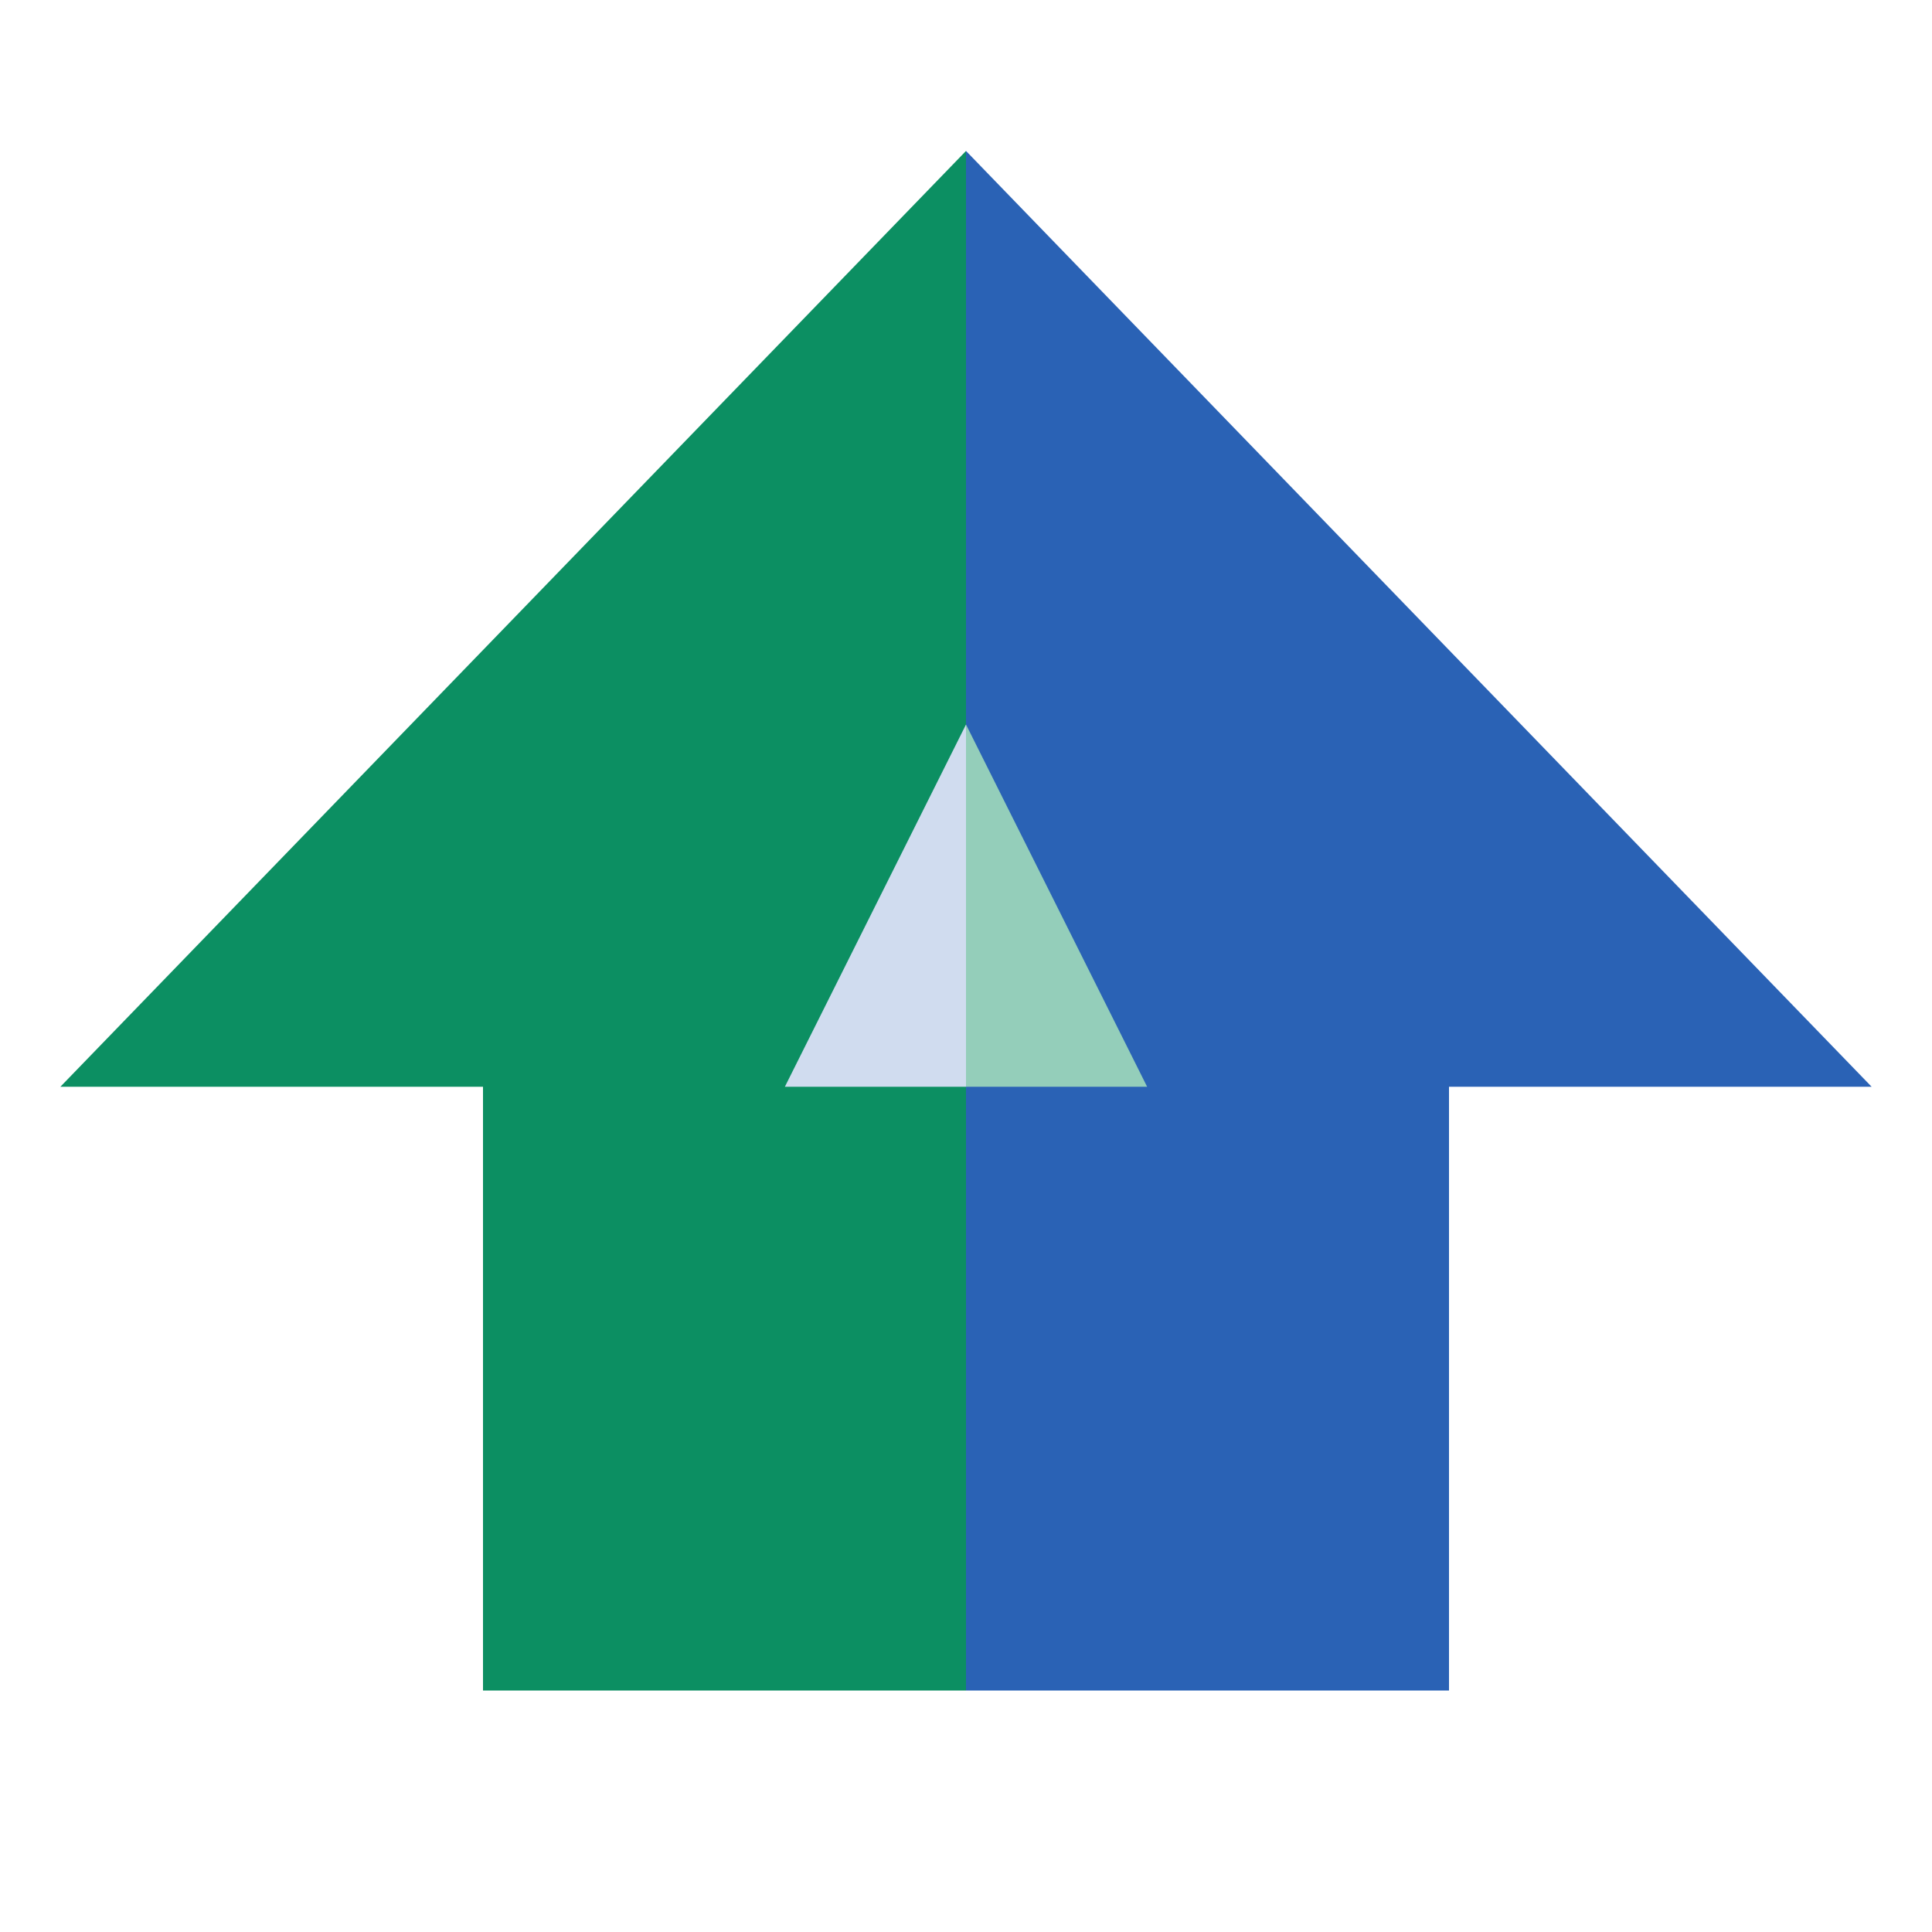
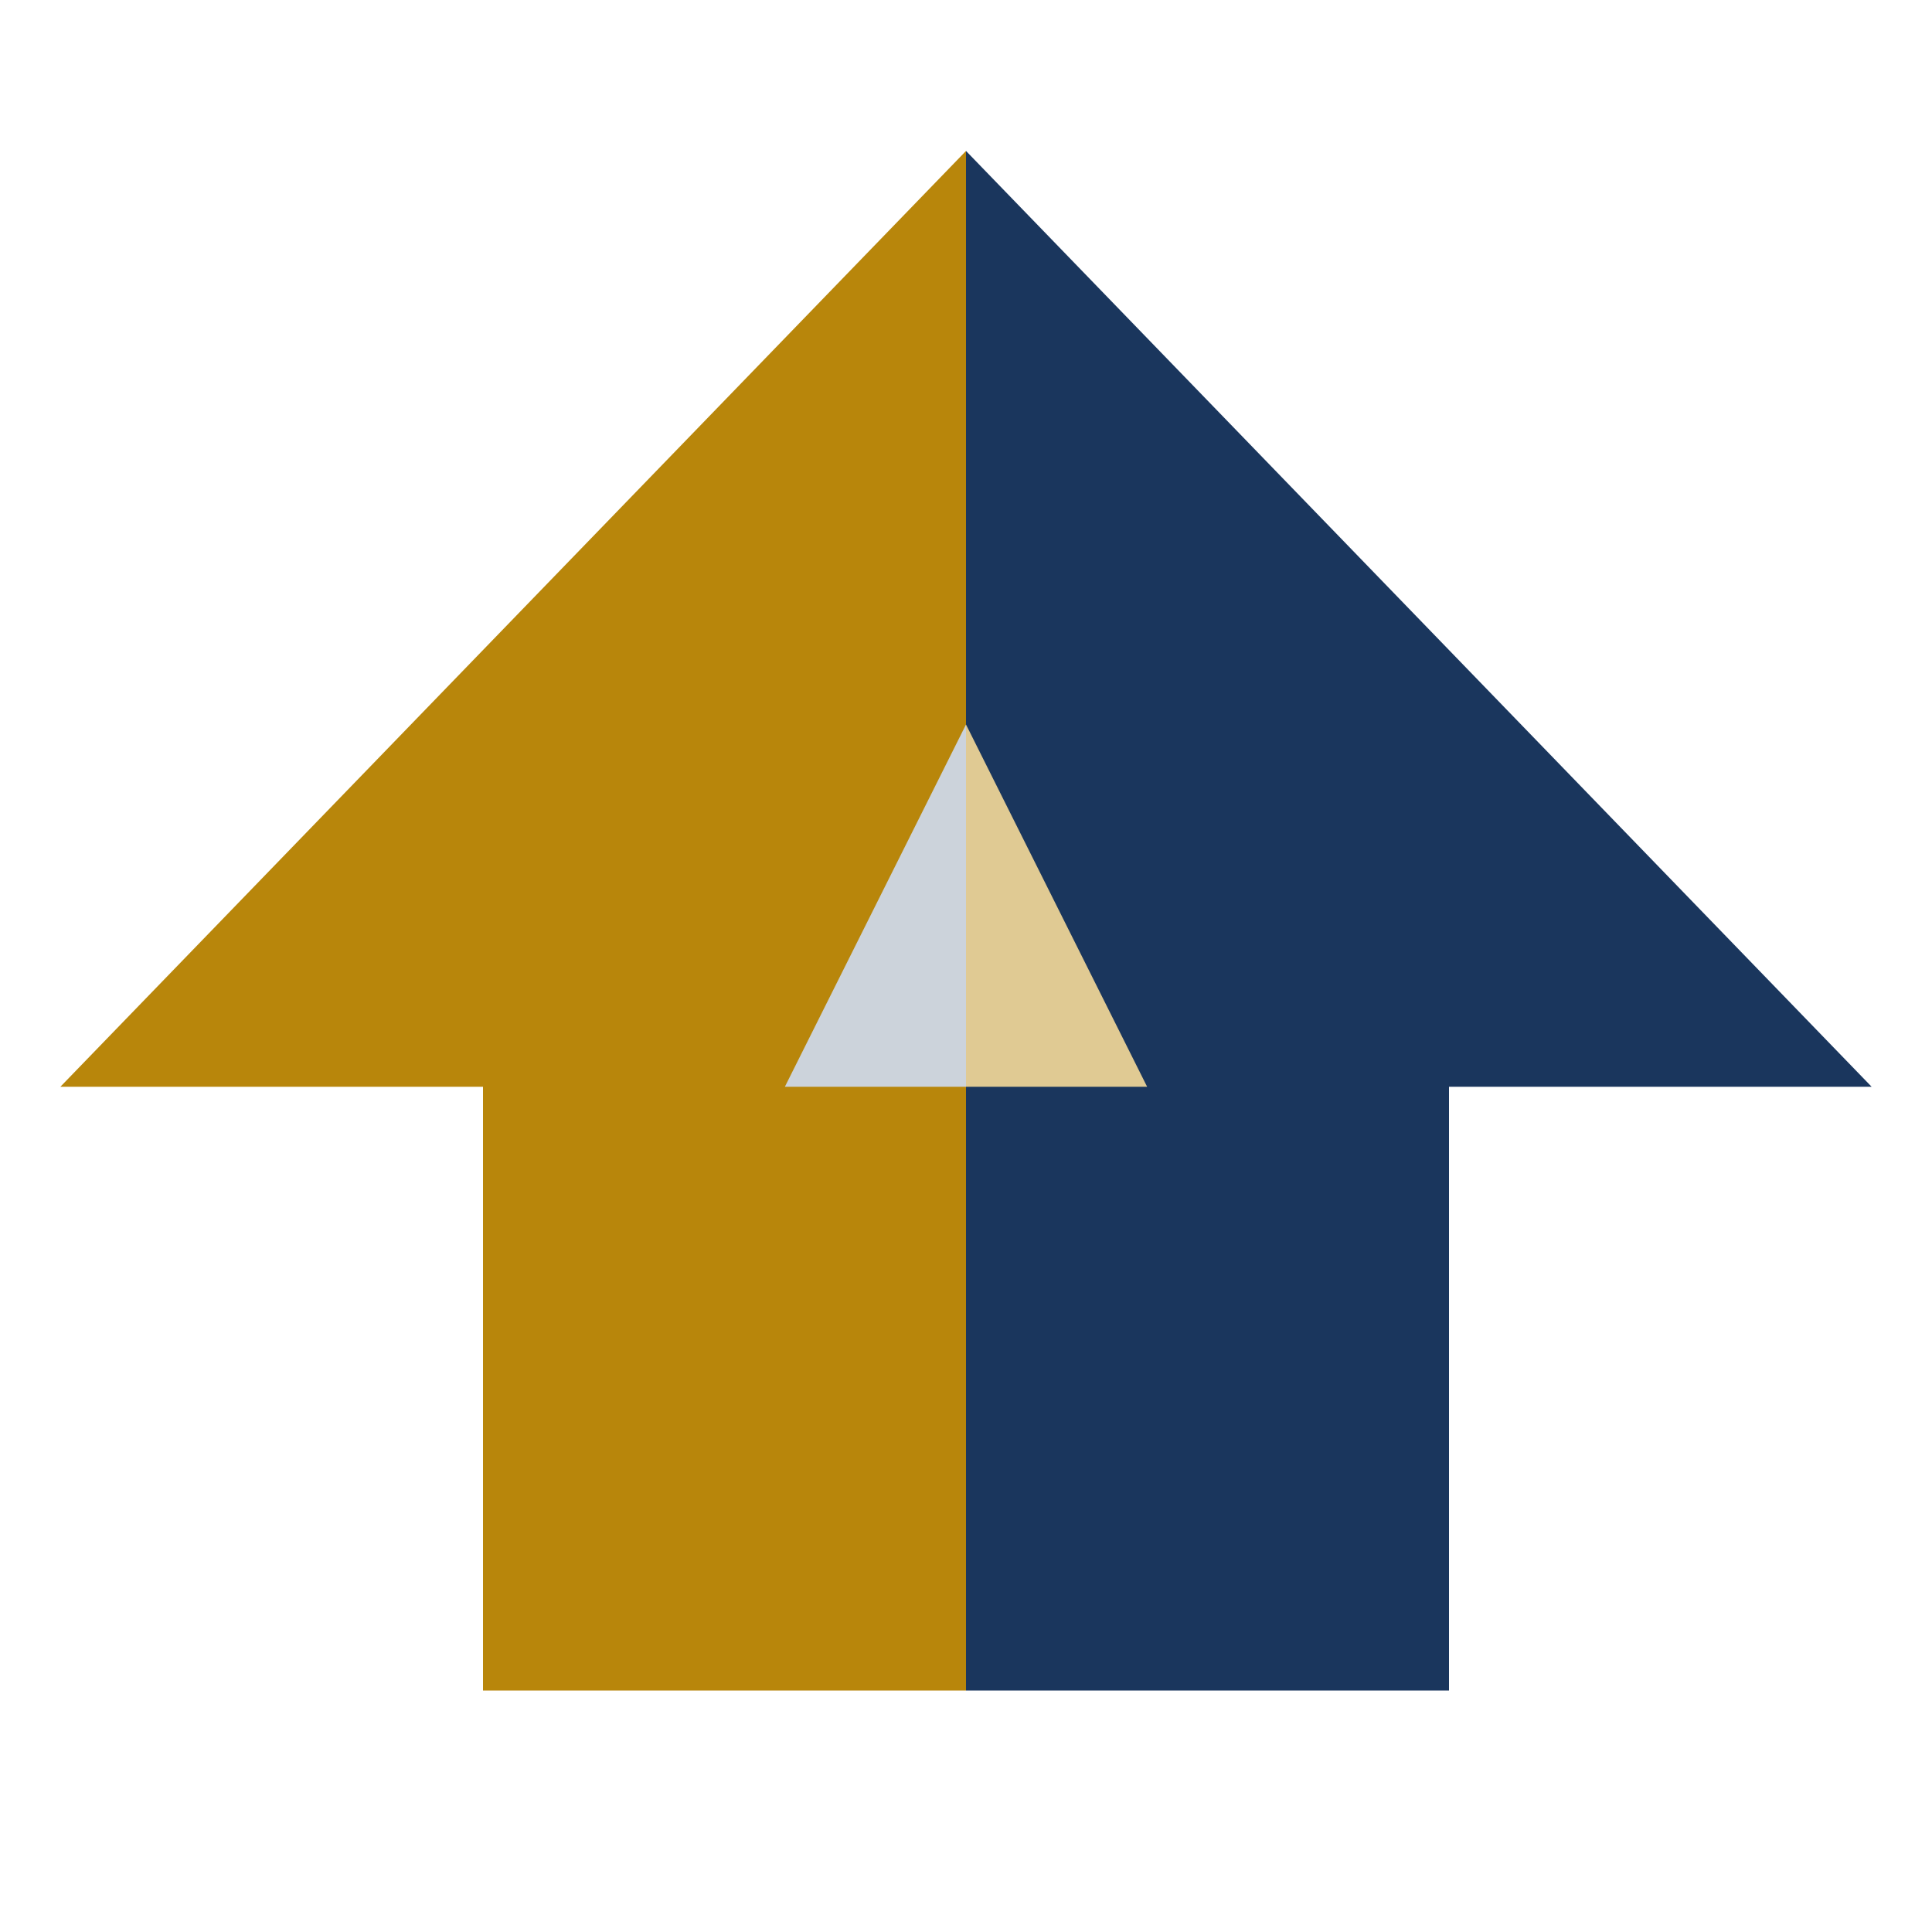
<svg xmlns="http://www.w3.org/2000/svg" viewBox="0 0 64 64" role="img" aria-label="">
-   <path fill="#0c8f62" d="M32 5 L2 36 L16 36 L16 56 L32 56 L32 5 Z" />
-   <path fill="#2a62b5" d="M32 5 L62 36 L48 36 L48 56 L32 56 L32 5 Z" />
-   <path fill="#d0dcef" d="M32 24 L26 36 L32 36 Z" />
-   <path fill="#94ceba" d="M32 24 L38 36 L32 36 Z" />
+   <path fill="#b8860b" d="M32 5 L2 36 L16 36 L16 56 L32 56 L32 5 Z" />
+   <path fill="#1a365d" d="M32 5 L62 36 L48 36 L48 56 L32 56 L32 5 Z" />
+   <path fill="#ccd3db" d="M32 24 L26 36 L32 36 Z" />
+   <path fill="#e0ca93" d="M32 24 L38 36 L32 36 Z" />
</svg>
